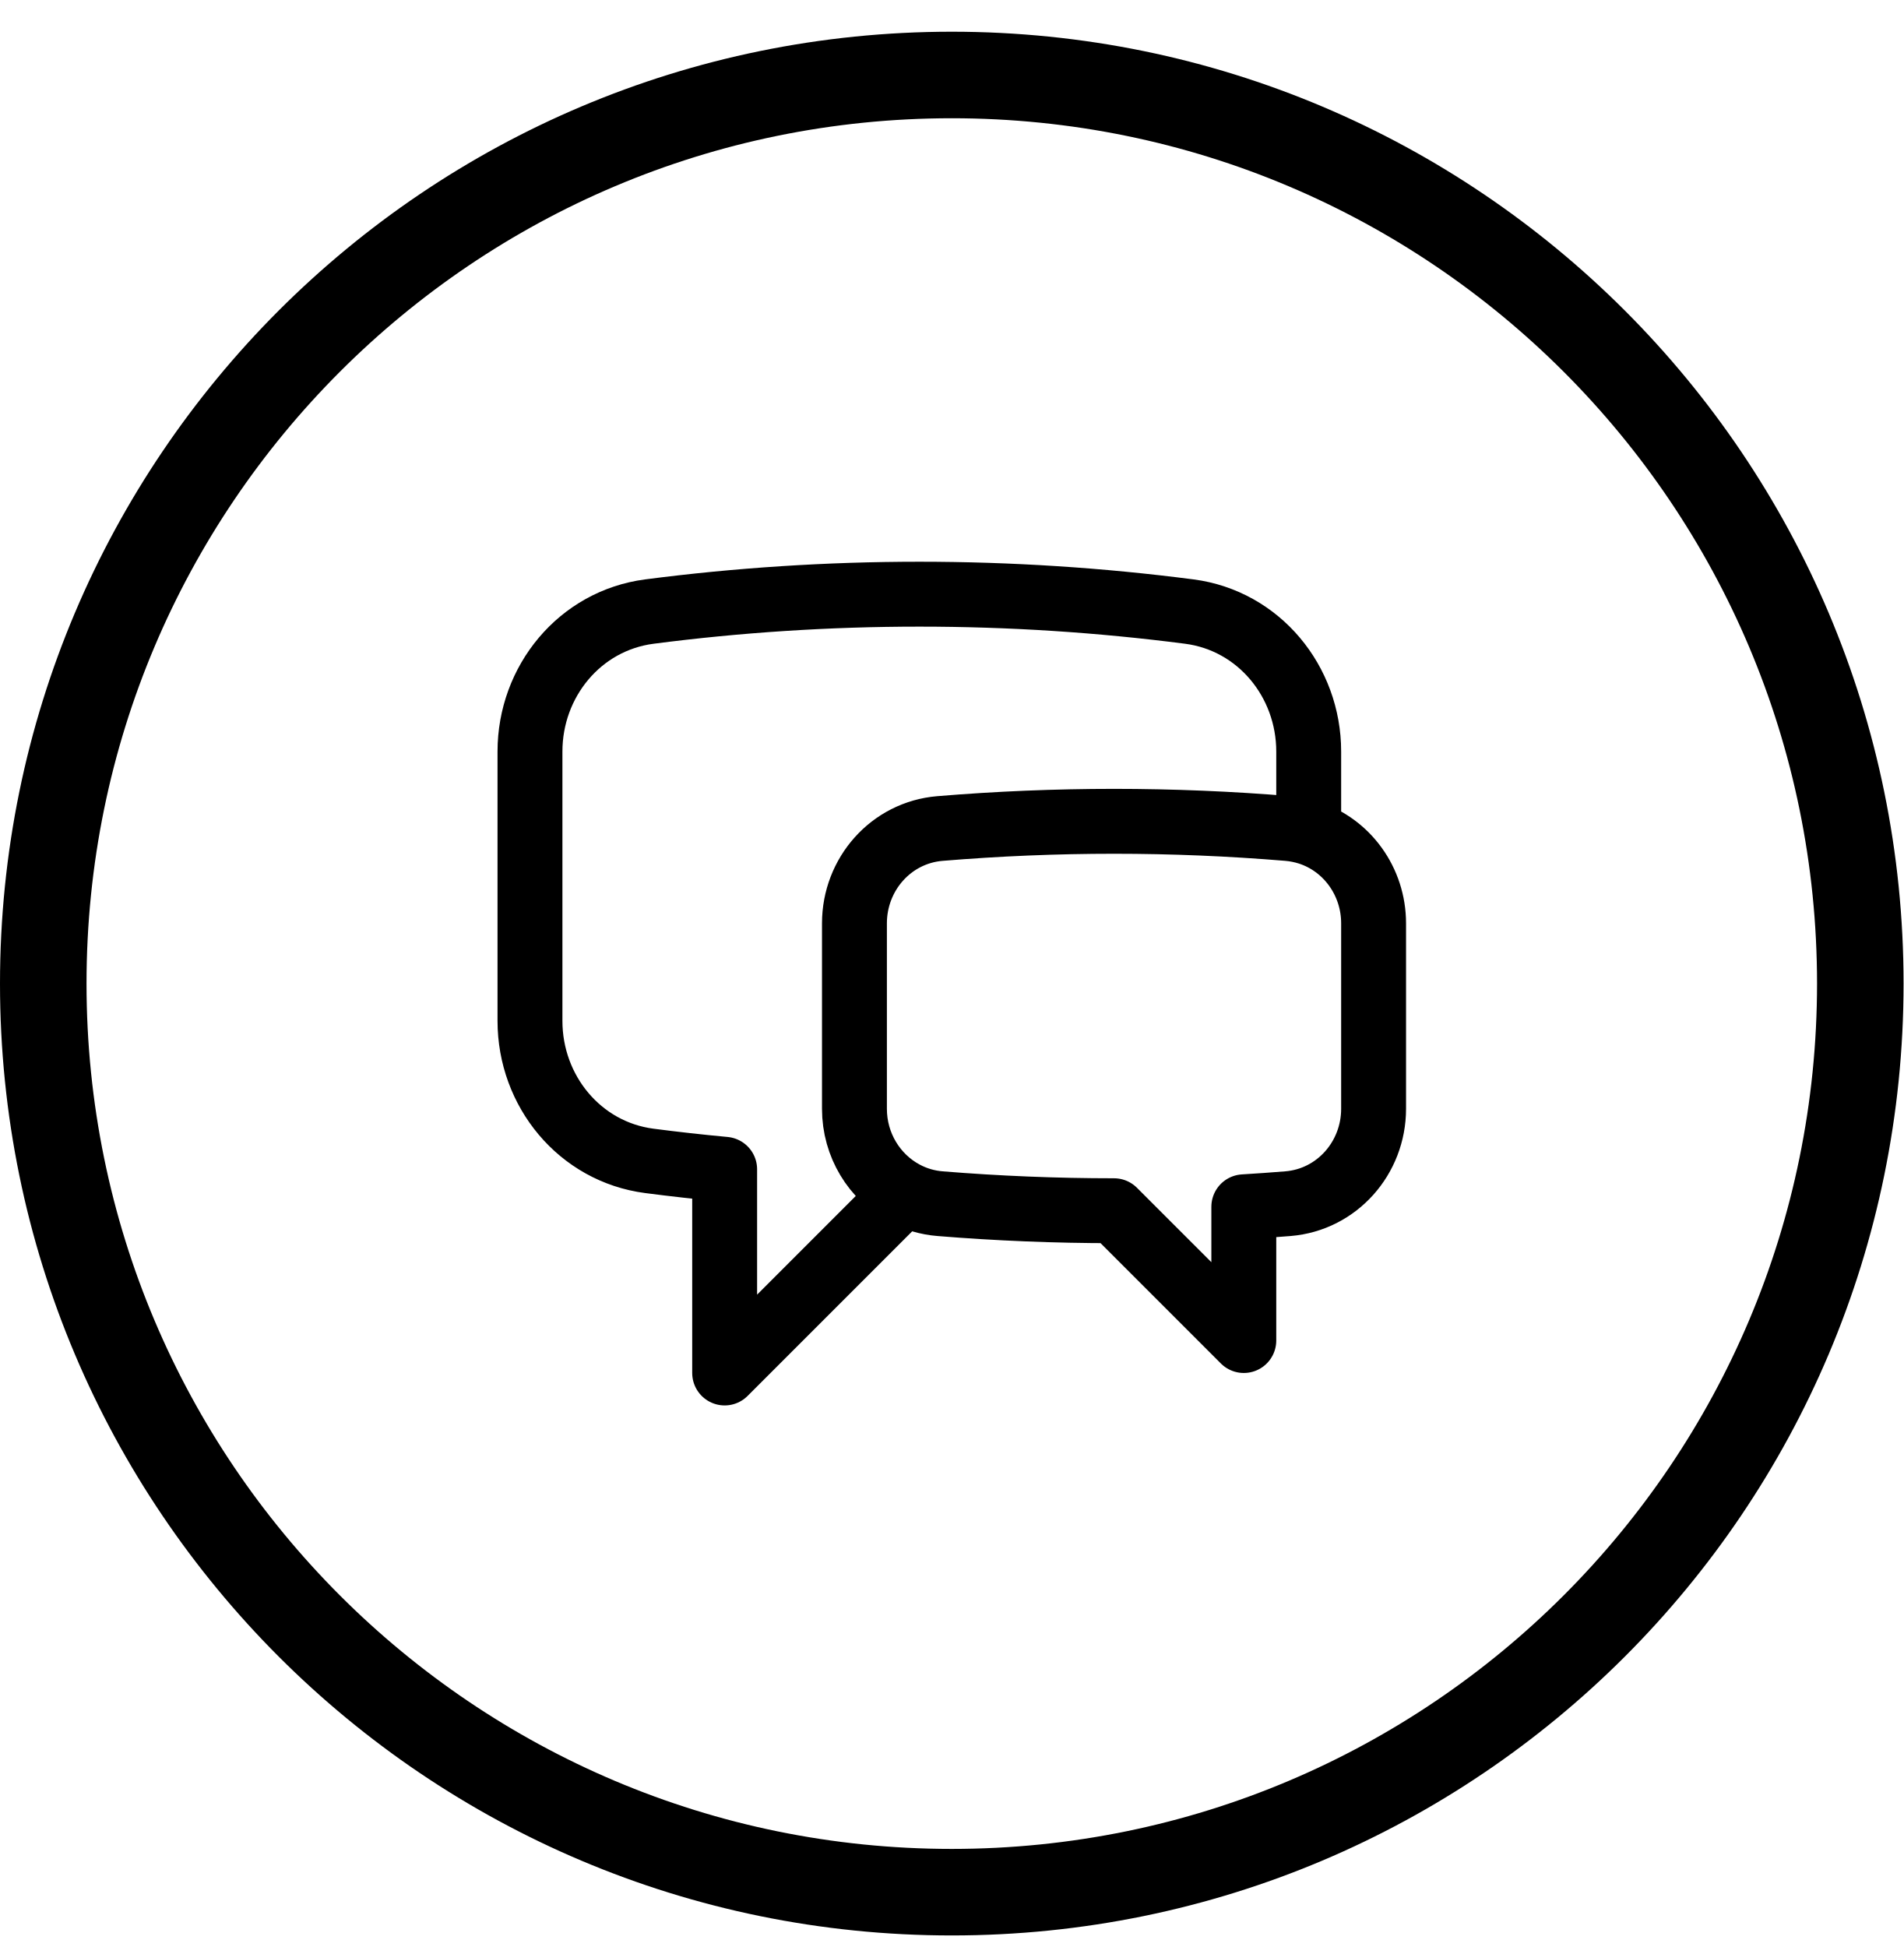
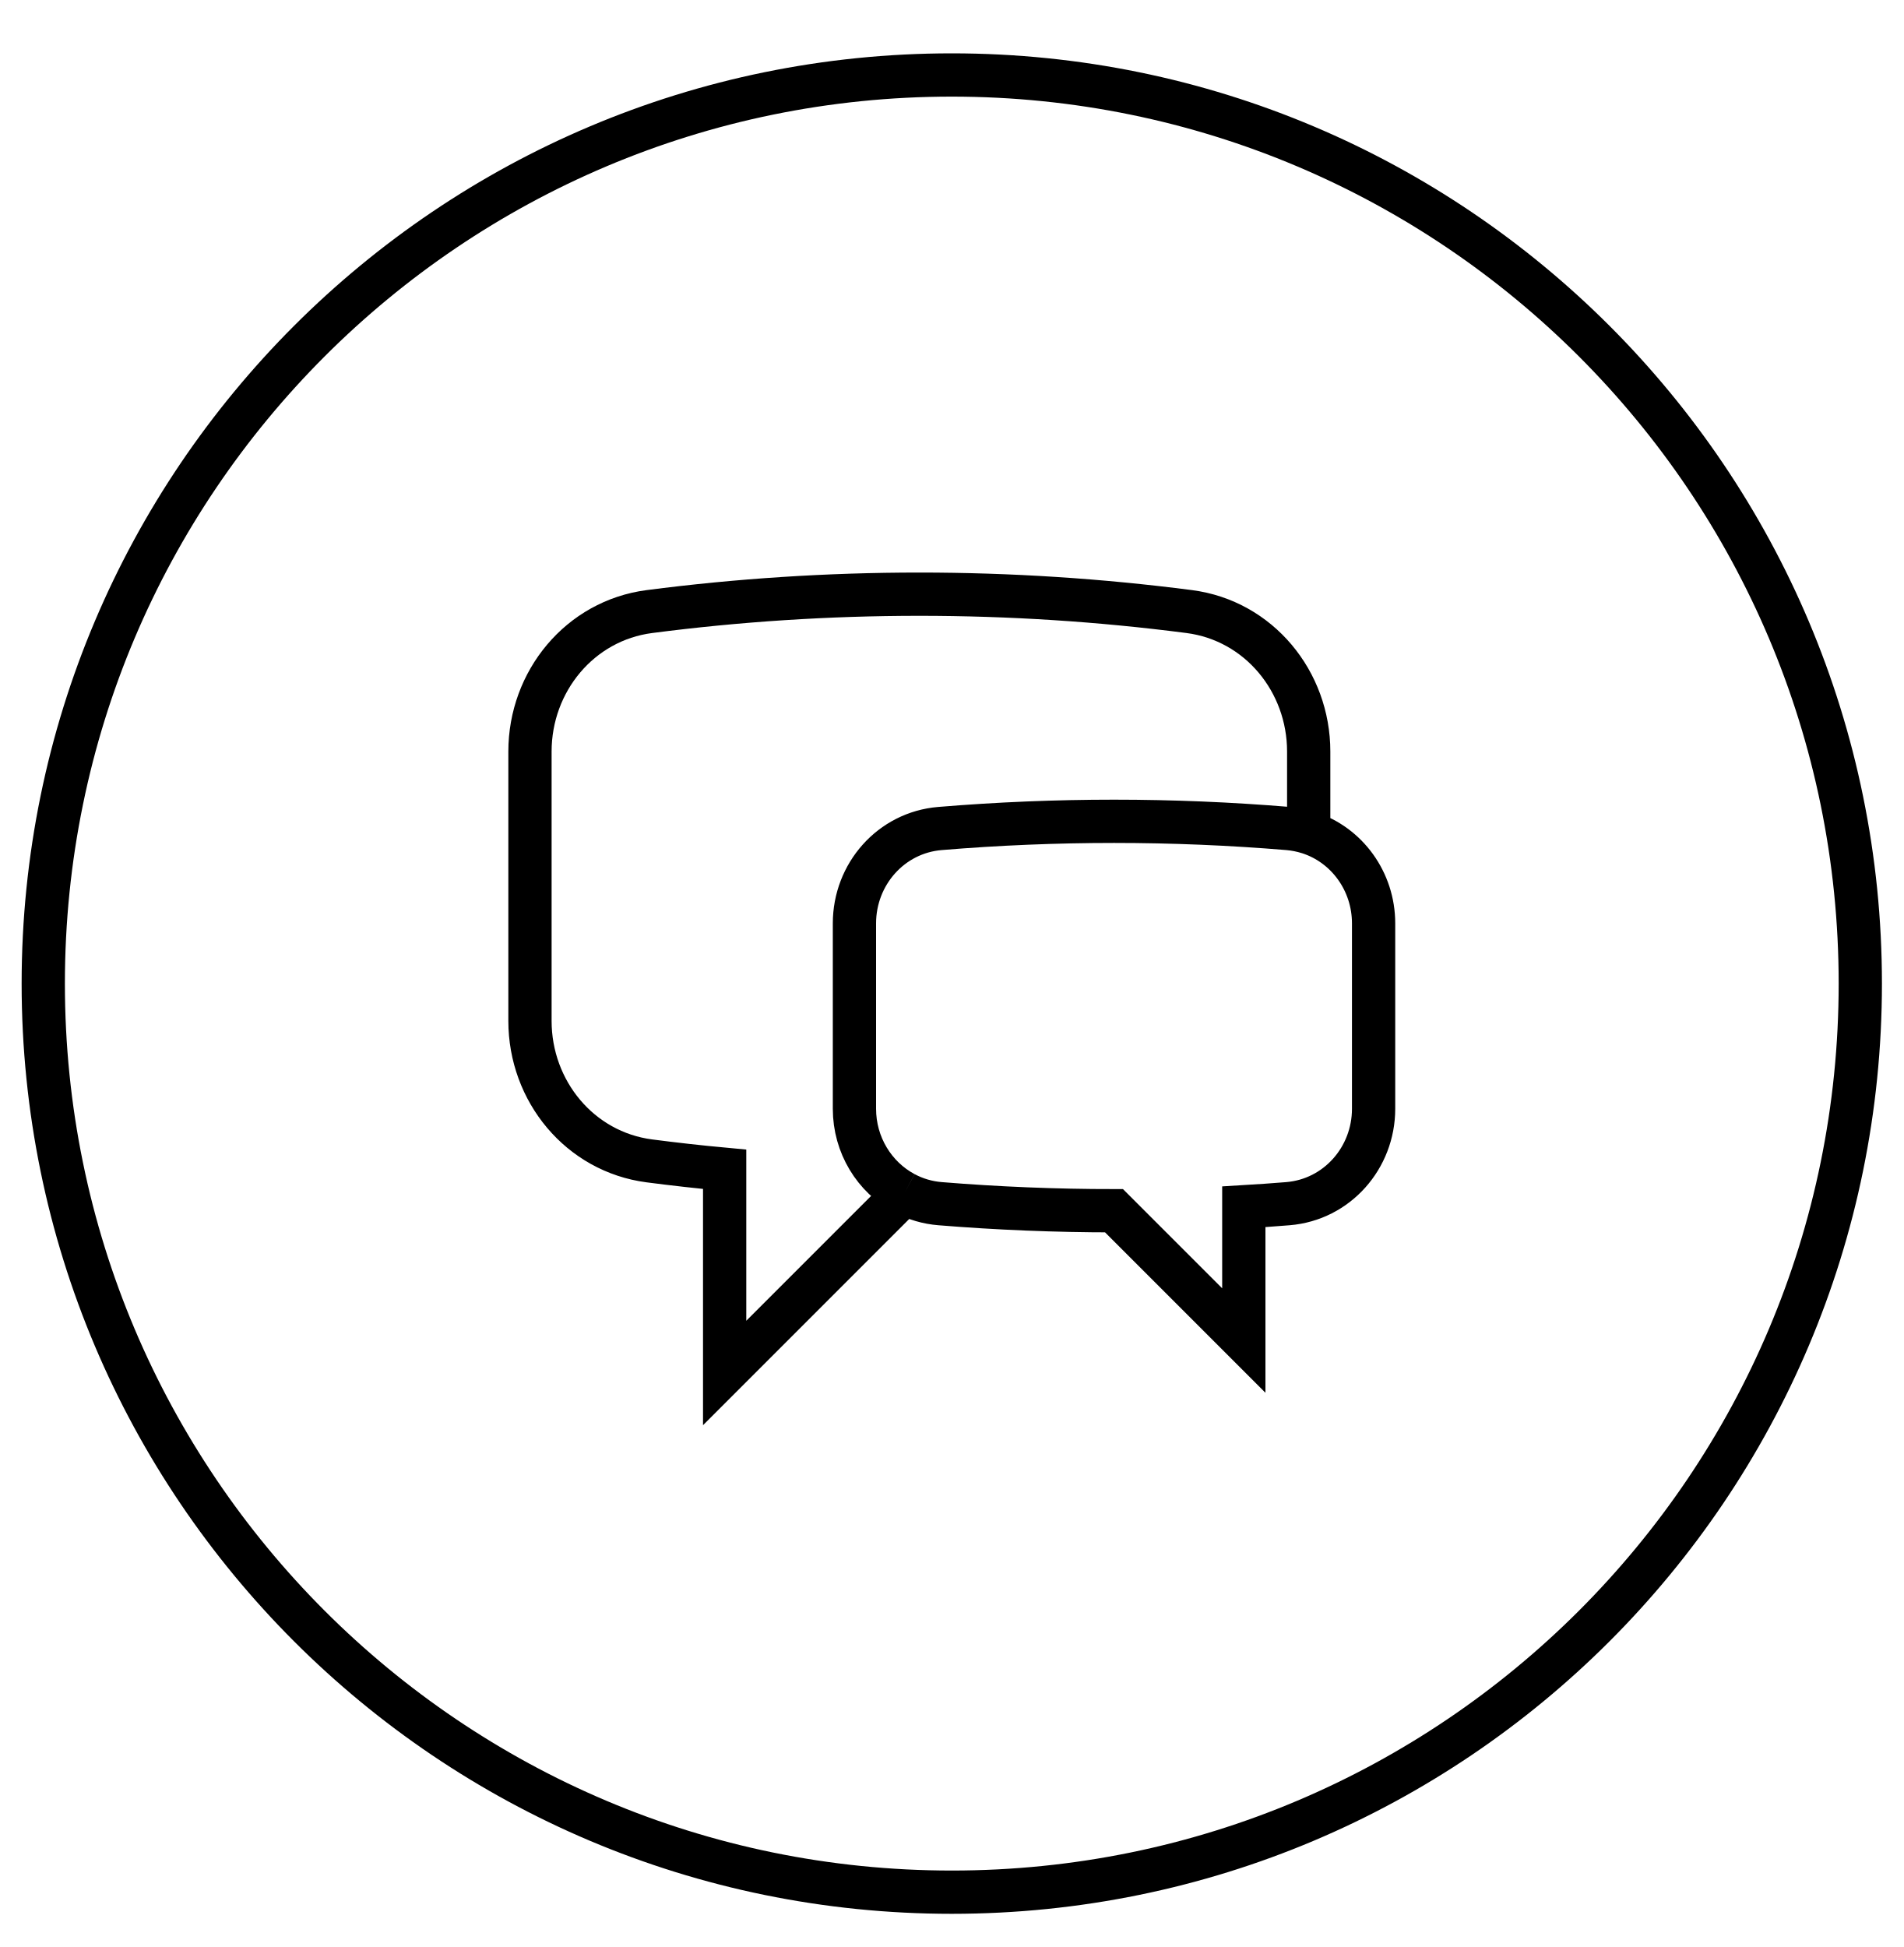
<svg xmlns="http://www.w3.org/2000/svg" width="44" height="45" viewBox="0 0 44 45" fill="none">
-   <rect x="1" y="1.733" width="42" height="42" rx="21" stroke="black" stroke-width="2" />
-   <path d="M30.25 19.244C31.134 19.528 31.75 20.372 31.75 21.341V25.627C31.75 26.763 30.903 27.727 29.77 27.82C29.43 27.847 29.09 27.872 28.75 27.892V30.983L25.75 27.983C24.396 27.983 23.056 27.928 21.73 27.82C21.441 27.797 21.16 27.715 20.905 27.578M30.25 19.244C30.096 19.195 29.936 19.163 29.774 19.149C27.096 18.927 24.404 18.927 21.726 19.149C20.595 19.243 19.75 20.206 19.75 21.341V25.627C19.75 26.464 20.21 27.207 20.905 27.578M30.25 19.244V17.37C30.25 15.749 29.098 14.344 27.49 14.135C25.421 13.867 23.337 13.733 21.25 13.733C19.135 13.733 17.052 13.87 15.01 14.135C13.402 14.344 12.25 15.749 12.25 17.37V23.596C12.25 25.217 13.402 26.622 15.01 26.831C15.587 26.906 16.167 26.971 16.75 27.025V31.733L20.905 27.578" stroke="black" stroke-width="1.5" stroke-linecap="round" stroke-linejoin="round" />
+   <rect x="1" y="1.733" width="42" height="42" rx="21" stroke="black" strokeWidth="2" />
+   <path d="M30.25 19.244C31.134 19.528 31.75 20.372 31.75 21.341V25.627C31.75 26.763 30.903 27.727 29.77 27.82C29.43 27.847 29.09 27.872 28.75 27.892V30.983L25.75 27.983C24.396 27.983 23.056 27.928 21.73 27.82C21.441 27.797 21.16 27.715 20.905 27.578M30.25 19.244C30.096 19.195 29.936 19.163 29.774 19.149C27.096 18.927 24.404 18.927 21.726 19.149C20.595 19.243 19.75 20.206 19.75 21.341V25.627C19.75 26.464 20.21 27.207 20.905 27.578M30.25 19.244V17.37C30.25 15.749 29.098 14.344 27.49 14.135C25.421 13.867 23.337 13.733 21.25 13.733C19.135 13.733 17.052 13.87 15.01 14.135C13.402 14.344 12.25 15.749 12.25 17.37V23.596C12.25 25.217 13.402 26.622 15.01 26.831C15.587 26.906 16.167 26.971 16.75 27.025V31.733L20.905 27.578" stroke="black" strokeWidth="1.5" strokeLinecap="round" strokeLinejoin="round" />
</svg>
